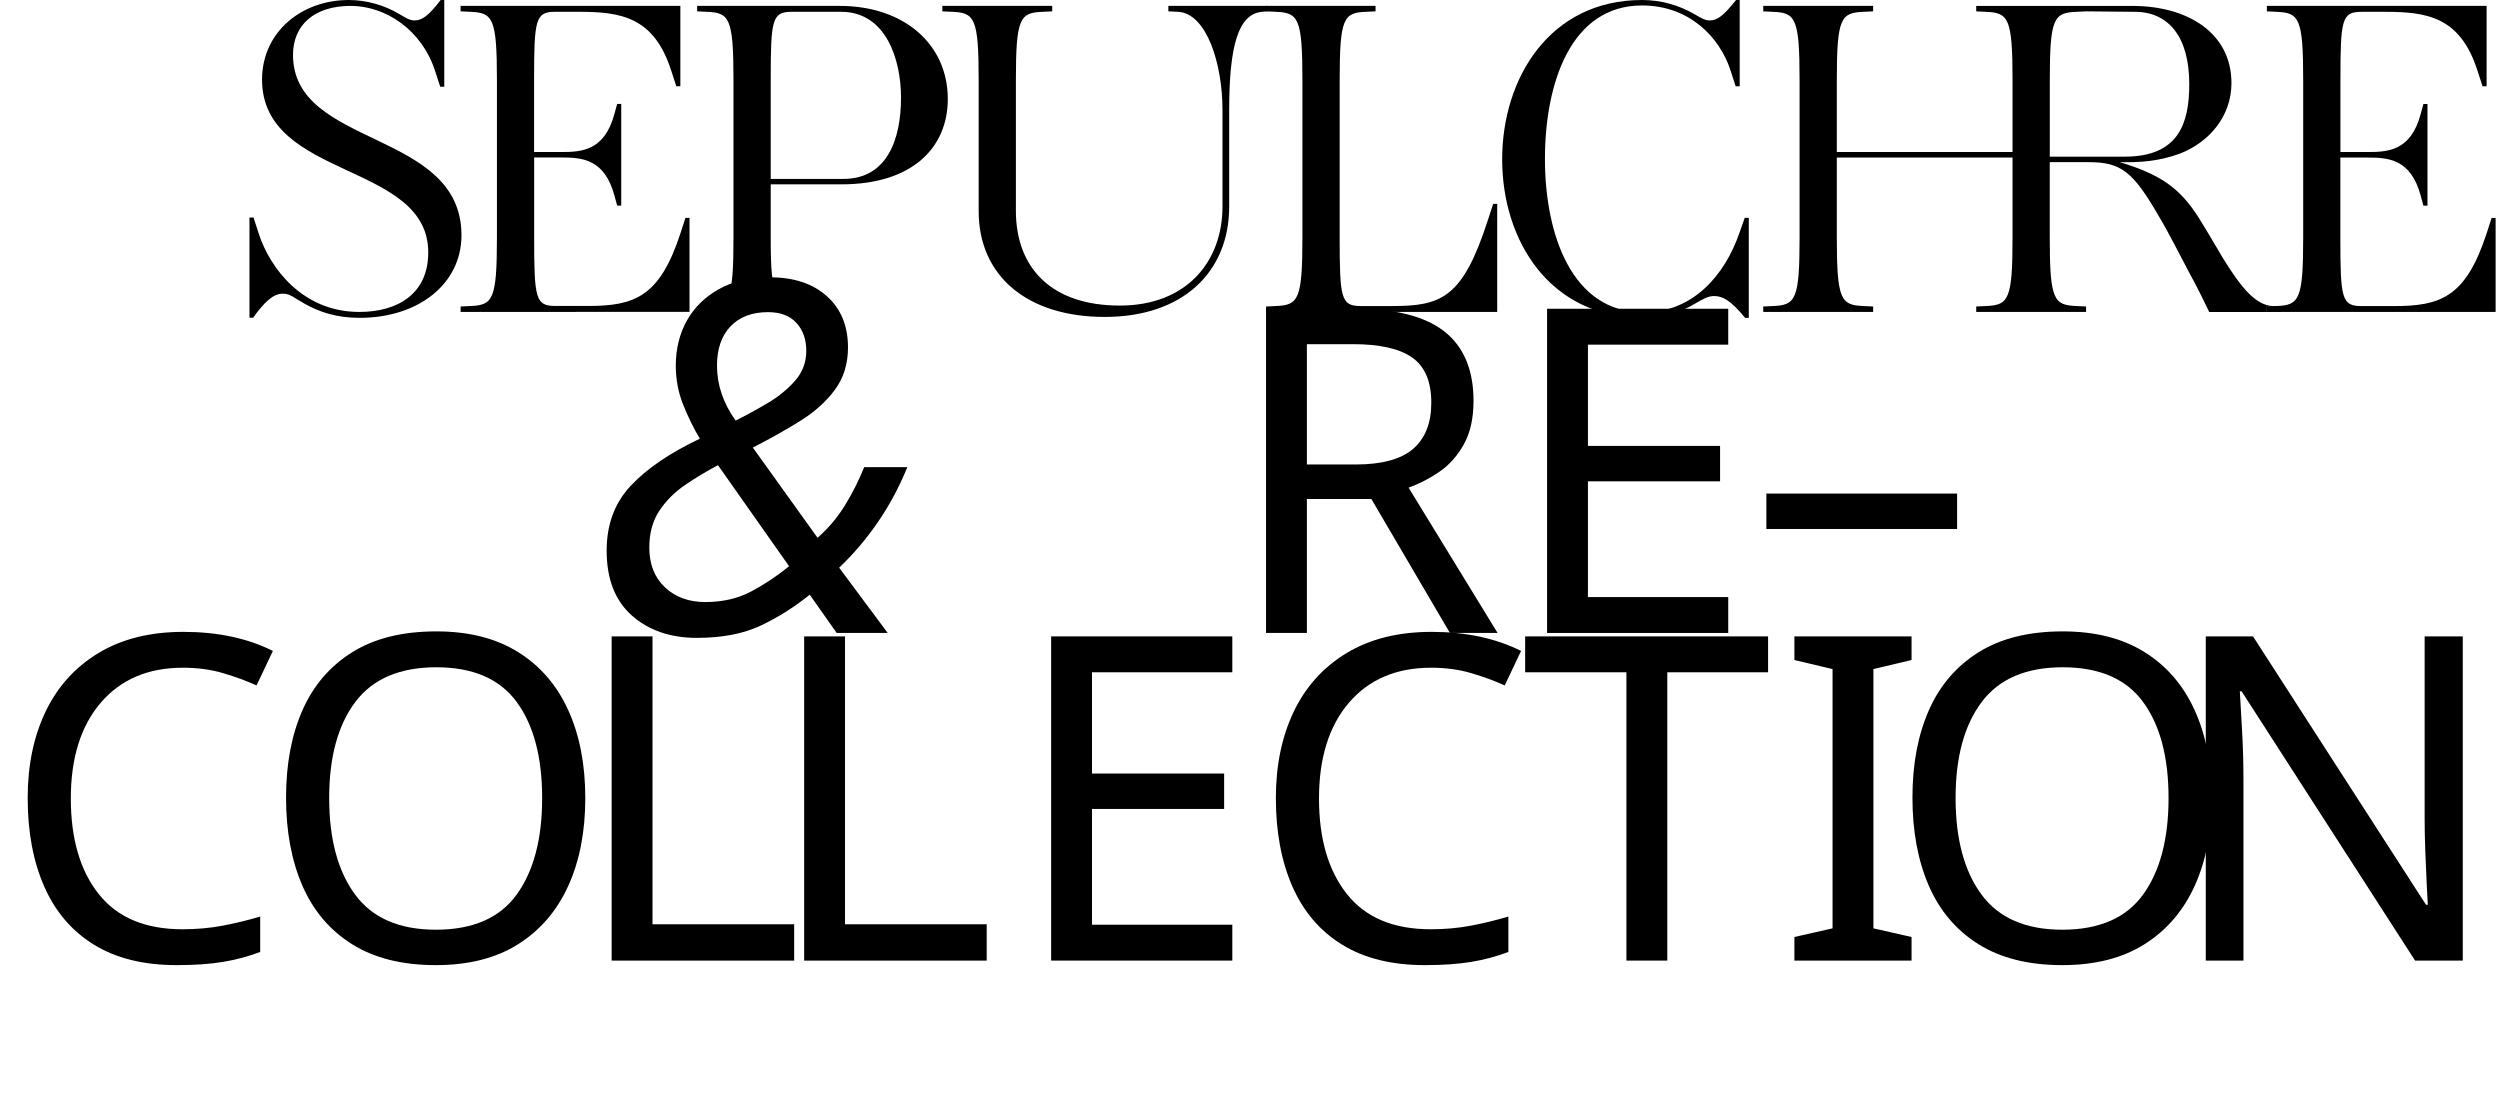
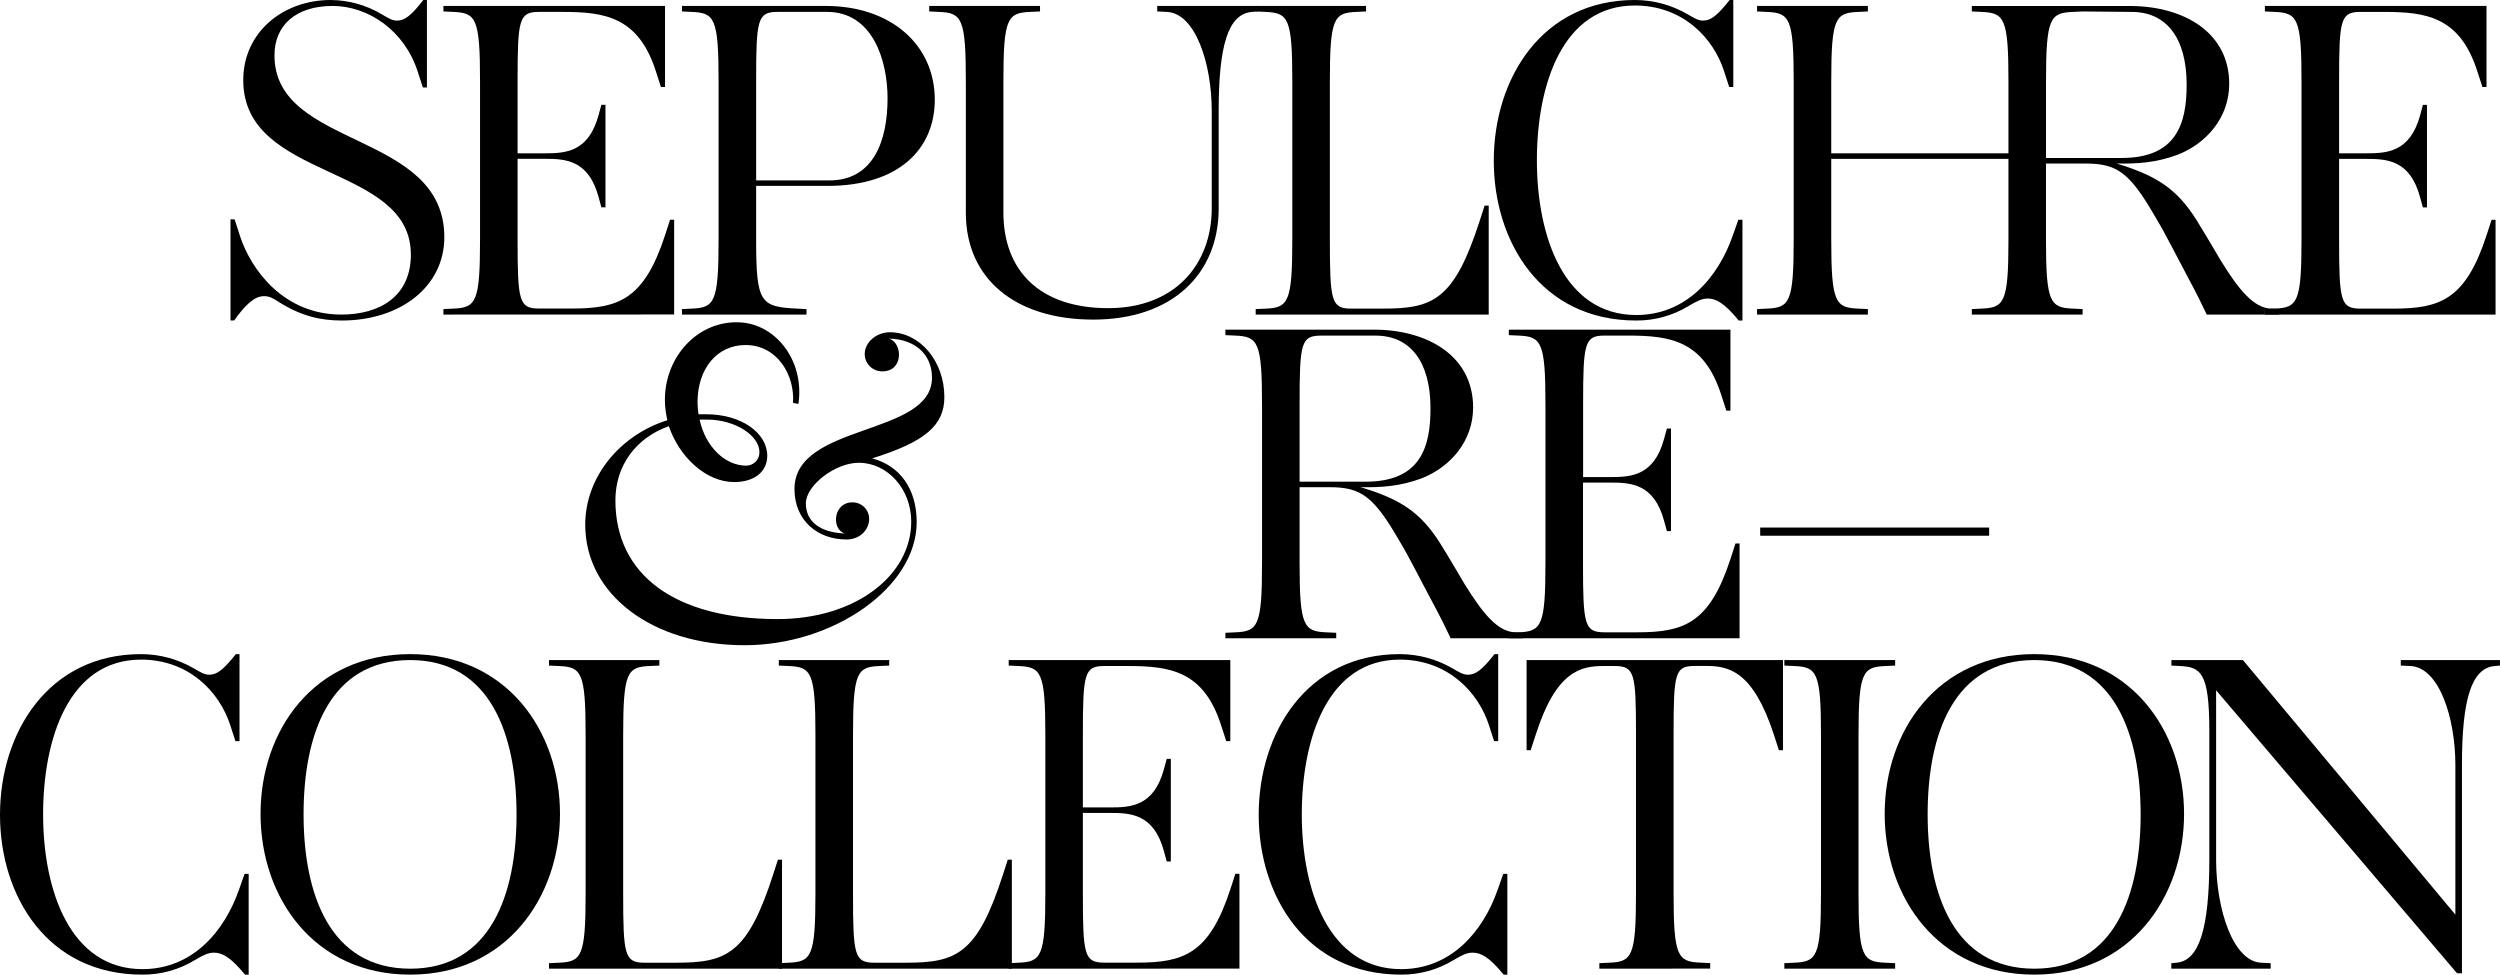
- <svg xmlns="http://www.w3.org/2000/svg" viewBox="0 0 1233.33 543.77">
-   <defs>
-     <style>.cls-1{font-size:242px;font-family:FreightBigProBook-Italic, FreightBig Pro;font-style:italic;}.cls-2,.cls-4{font-size:224px;font-family:AWConquerorStdDidot-Light, AWConqueror Std Didot;font-weight:300;}.cls-2,.cls-8{letter-spacing:-0.06em;}.cls-3{letter-spacing:-0.08em;}.cls-4{letter-spacing:-0.1em;}.cls-5{letter-spacing:-0.1em;}.cls-6{letter-spacing:-0.09em;}.cls-7{letter-spacing:-0.07em;}.cls-9{letter-spacing:-0.04em;}</style>
-   </defs>
+ <svg xmlns="http://www.w3.org/2000/svg" viewBox="0 0 1223.02 476.8">
  <g id="Layer_2" data-name="Layer 2">
    <g id="Text">
      <g id="_7" data-name="7">
-         <text class="cls-1" transform="translate(291.53 312.26)">&amp;</text>
-         <text class="cls-2" transform="translate(602.84 312.26)">R<tspan class="cls-3" x="138.65" y="0">E</tspan>
-           <tspan x="259.61" y="0">–</tspan>
-         </text>
-         <text class="cls-4" transform="translate(0 473.89)">C<tspan class="cls-5" x="127.46" y="0">OLL</tspan>
-           <tspan class="cls-6" x="496.83" y="0">E</tspan>
-           <tspan class="cls-7" x="615.77" y="0">C</tspan>
-           <tspan class="cls-8" x="750.17" y="0">T</tspan>
-           <tspan class="cls-5" x="876.28" y="0">IO</tspan>
-           <tspan class="cls-9" x="1066.45" y="0">N</tspan>
-         </text>
-         <path d="M664.57,312.28h-.49v0Z" />
-         <path d="M177.5,156.8c-10.53,0-19.94-2.24-30.69-9-3.36-2.24-4.93-2.91-7.39-2.91-4.93,0-9.41,4.7-14.56,11.87h-1.79V107.3h2l2.69,8.28c5.38,16.36,21.28,38.31,49.51,38.31,19,0,34-9,34-29.35,0-44.8-82-35.84-82-85.34C129.34,15.9,148.6,0,172.12,0A49.39,49.39,0,0,1,197,6.94c3.13,1.8,4.93,3.14,7.61,3.14,3.59,0,7-2.46,12.77-10.08h1.79V42.78h-2l-2.47-7.61C208.19,14.78,190.27,2.91,173,2.91c-17.92,0-28.45,9.41-28.45,24.19,0,45.92,83.11,36.74,83.11,88.93C227.68,140.22,206.17,156.8,177.5,156.8Z" />
-         <path d="M227.23,153.89V151.2l4.7-.22c11.2-.45,13.22-2.92,13.22-33.83V39.65c0-30.91-2-33.38-13.22-33.83l-4.7-.22V2.91H335.64V42.56h-2l-2.47-7.62C322.65,8.29,306.3,5.82,285.47,5.82H274c-9.85,0-10.52,3.59-10.52,33.83V75h13.21c10.08,0,21.5-.45,26.43-18.82l1.35-4.92h2v50.17h-2l-1.35-4.93c-4.93-18.36-16.35-18.81-26.43-18.81H263.52v39.42c0,30.24.67,33.83,10.52,33.83H290c22.84,0,35.39-4.26,45.69-35.84l2.47-7.62h2v46.37Z" />
-         <path d="M415.16,90.94H380.22v26.21c0,30.91,2,32.93,19.93,33.83l4.71.22v2.69H343.93V151.2l4.7-.22c11.2-.45,13.22-2.92,13.22-33.83V39.65c0-30.91-2-33.38-13.22-33.83l-4.7-.22V2.91h70.33c31.81,0,53.32,19,53.32,45.92C467.58,73,449.88,90.94,415.16,90.94Zm-.22-85.12h-24.2c-9.85,0-10.52,3.59-10.52,33.83V88.26h35.84c21.72,0,28.44-19.72,28.44-40.1C444.5,29.34,437.11,5.82,414.94,5.82Z" />
-         <path d="M482.81,104.16V39.65c0-30.91-2-33.38-13.22-33.83l-4.7-.22V2.91h54.2V5.6l-4.7.22c-11.2.45-13.22,2.92-13.22,33.83v64.29c0,28.44,17.7,46.81,51.3,46.81,32.93,0,50.62-21.73,50.62-48.83V54.21c0-22.85-7.84-47.71-22-48.39l-4.7-.22V2.91h48.83V5.6l-2.47.22c-11.87.9-16.35,16.8-16.35,48.39v47.71c0,32.26-22.85,54.43-61.37,54.43C506.77,156.35,482.81,136.19,482.81,104.16Z" />
-         <path d="M624.6,153.89V151.2l4.7-.22c11.2-.45,13.22-2.92,13.22-33.83V39.65c0-30.91-2-33.38-13.22-33.83l-4.7-.22V2.91h54V5.6l-4.7.22c-11,.45-13,2.92-13,33.83v77.5c0,30.24.68,33.83,10.53,33.83h15.23c24.64,0,35-4,47.49-42.79l2.47-7.61h2v53.31Z" />
-         <path d="M860.91,156.8c-7.16-8.74-11.2-10.75-15.23-10.75-2.91,0-5.37,1.34-9.18,3.58a48.81,48.81,0,0,1-25.76,7.17c-46.59,0-69.67-38.53-69.67-78.18,0-40.09,23.52-78.62,69-78.62a51.5,51.5,0,0,1,25.77,6.94c3.13,1.8,5.15,3.14,7.61,3.14,3.81,0,6.95-2.46,13-10.08h1.8V42.56h-2l-2.46-7.62c-5.38-16.8-20.61-32.25-43.69-32.25-35.39,0-47.93,38.75-47.93,75.71,0,37.18,13.22,75.71,48.61,75.71,24.41,0,40.09-18.37,47.26-39l2.69-7.62h2V156.8Z" />
-         <path d="M1122.06,151l-3.74.17v2.69h6.94V151.2Z" />
-         <path d="M1121.23,151c-8.51-.45-15.68-9.19-24.64-23.75-2.24-3.8-8.29-14.11-12.09-20.16-9.19-14.33-18.6-21-38.76-27.1,10.31.22,19.49-.45,29.8-4.26,14.33-5.6,25.31-18.36,25.31-34.72,0-25-21.89-37.78-47.71-38.07H974.93V5.6l4.7.23c11.2.44,13.22,2.91,13.22,33.82V75H906.16V39.65c0-30.91,2-33.38,13.22-33.82l4.7-.23V2.91H869.87V5.6l4.71.23c11.2.44,13.21,2.91,13.21,33.82v77.5c0,30.92-2,33.38-13.21,33.83l-4.71.22v2.69h54.21V151.2l-4.7-.22c-11.2-.45-13.22-2.91-13.22-33.83V77.73h86.69v39.42c0,30.92-2,33.38-13.22,33.83l-4.7.22v2.69h54.2V151.2l-4.7-.22c-11.2-.45-13.22-2.91-13.22-33.83V80h19.3c15.68,0,21.73,4.48,34.5,26.66,4.25,6.94,11,20.38,15.45,28.67,4.71,8.73,7.4,14.33,9.41,18.59h28.45V151.2l3.74-.17Zm-110-73.7V39.65c0-30.91,2-33.38,13.22-33.82l4.7-.23,24,.23c16.8,0,26.88,12.54,26.88,35.61,0,19-4.93,35.84-31.81,35.84Z" />
-         <path d="M1229.2,107.52l-2.47,7.62C1216.43,146.72,1203.88,151,1181,151h-15.91c-9.85,0-10.52-3.59-10.52-33.83V77.73h13.21c10.08,0,21.5.45,26.43,18.82l1.35,4.92h2V51.3h-2l-1.35,4.93C1189.32,74.59,1177.9,75,1167.82,75h-13.21V39.65c0-30.24.67-33.82,10.52-33.82h11.43c20.83,0,37.18,2.46,45.69,29.12l2.47,7.61h2V2.91H1118.32V5.6l4.7.23c11.2.44,13.22,2.91,13.22,33.82v77.5c0,30.92-2,33.38-13.22,33.83l-1,.05-3.74.17v2.69h112.89V107.52Z" />
+         <path d="M448.45,255.39c0,31.94-40.66,60.26-84.22,60.26-45.25,0-77.93-24.93-77.93-59,0-23.23,16.94-43.8,40.18-51.07a44.23,44.23,0,0,1-1.21-9.92c0-21.05,15.73-38.23,35.33-38,18.15,0,33.15,18.15,30,39.93l-2.66-.49c1-13.31-7.51-28.31-23.24-28.31-13.79,0-23.47,11.37-23.47,28.07a43.62,43.62,0,0,0,.48,5.81h3.88c17.18,0,29.76,9.2,29.76,20.33,0,7.74-6.29,12.83-16.21,12.83-13.8,0-26.86-12.35-31.95-27.35-16.21,5.81-26.13,19.36-26.13,36.3,0,36.54,29.28,58.08,79.37,58.08,38,0,65.35-21.3,65.35-47.67,0-16-11.62-28.8-25.66-28.8-11.61,0-25.89,11.13-25.89,19.84,0,9,7,14.28,19.12,14.76-6.78-1.93-5.81-15.24,3.63-15.24a8.11,8.11,0,0,1,8.22,8c0,5.33-4.35,10.17-11.13,10.17-14.28,0-25.41-9.44-25.41-24.69,0-32.43,67.28-25.65,67.28-54.45,0-11.37-8.23-18.87-21.05-19.12,6.77,1.94,7.26,16-3.15,16a8.47,8.47,0,0,1-8.71-8.47c0-5.81,5.8-10.65,12.34-10.65,14.52,0,26.62,14,26.62,31.7,0,14-9.68,22-35.33,30C440.22,227.8,448.45,239.17,448.45,255.39ZM365,227.8a6.5,6.5,0,0,0,6.53-6.53c0-8.23-11.86-16-25.65-16h-3.63C345.11,218.6,354.79,227.8,365,227.8Z" />
+         <path d="M709.68,312.26c-2-4.26-4.7-9.86-9.4-18.59-4.48-8.29-11.2-21.73-15.46-28.68-12.77-22.17-18.82-26.65-34.5-26.65H635.77v37.18c0,30.91,2,33.38,13.21,33.83l4.71.22v2.69H599.48v-2.69l4.7-.22c11.2-.45,13.22-2.92,13.22-33.83V198c0-30.91-2-33.38-13.22-33.83l-4.7-.22v-2.69h72.57c26.21,0,48.61,12.77,48.61,38.08,0,16.36-11,29.12-25.31,34.72-10.31,3.81-19.49,4.48-29.79,4.26,20.16,6,29.56,12.77,38.75,27.1,3.81,6.05,9.85,16.35,12.09,20.16,9,14.56,16.13,23.3,24.64,23.75l4,.22v2.69ZM673,164.19H646.29c-9.85,0-10.52,3.59-10.52,33.83v37.63H668c26.88,0,31.81-16.8,31.81-35.84C699.83,176.74,689.75,164.19,673,164.19Z" />
+         <path d="M738.13,312.26v-2.69l4.7-.22c11.2-.45,13.22-2.92,13.22-33.83V198c0-30.91-2-33.38-13.22-33.83l-4.7-.22v-2.69H846.55v39.65h-2l-2.47-7.62c-8.51-26.65-24.86-29.12-45.69-29.12H785c-9.86,0-10.53,3.59-10.53,33.83v35.39h13.21c10.08,0,21.51-.45,26.43-18.82l1.35-4.92h2v50.17h-2l-1.35-4.93c-4.92-18.36-16.35-18.81-26.43-18.81H774.42v39.42c0,30.24.67,33.83,10.53,33.83h15.9c22.85,0,35.39-4.26,45.7-35.84l2.46-7.62h2v46.37Z" />
+         <path d="M861.1,262.08v-4h112v4Z" />
+         <path d="M119.84,476.8c-7.17-8.74-11.2-10.75-15.23-10.75-2.91,0-5.38,1.34-9.19,3.58a48.76,48.76,0,0,1-25.76,7.17C23.07,476.8,0,438.27,0,398.62,0,358.53,23.52,320,69,320a51.46,51.46,0,0,1,25.76,6.94c3.14,1.79,5.15,3.14,7.62,3.14,3.81,0,6.94-2.47,13-10.08h1.79v42.56h-2l-2.47-7.62c-5.37-16.8-20.61-32.25-43.68-32.25-35.39,0-47.93,38.75-47.93,75.71,0,37.18,13.21,75.71,48.6,75.71,24.42,0,40.1-18.37,47.27-39l2.69-7.61h2V476.8Z" />
+         <path d="M200.7,476.8c-47.26,0-73.24-37.86-73.24-78.63S153.44,320,200.7,320c47,0,73.25,37.41,73.25,78.17S247.74,476.8,200.7,476.8Zm0-153.89c-39.64,0-52.19,36.51-52.19,75.49,0,38.53,12.55,75.49,52.19,75.49,39.43,0,52-36.52,52-75.49C252.67,359.87,240.13,322.91,200.7,322.91Z" />
+         <path d="M268.57,473.89V471.2l4.71-.23c11.2-.44,13.21-2.91,13.21-33.82v-77.5c0-30.92-2-33.38-13.21-33.83l-4.71-.22v-2.69h54v2.69l-4.71.22c-11,.45-13,2.91-13,33.83v77.5c0,30.24.67,33.82,10.53,33.82h15.23c24.64,0,34.95-4,47.49-42.78l2.46-7.62h2v53.32Z" />
+         <path d="M381,473.89V471.2l4.7-.23c11.2-.44,13.22-2.91,13.22-33.82v-77.5c0-30.92-2-33.38-13.22-33.83l-4.7-.22v-2.69h54v2.69l-4.7.22c-11,.45-13,2.91-13,33.83v77.5c0,30.24.67,33.82,10.53,33.82h15.23c24.64,0,34.94-4,47.49-42.78l2.46-7.62h2v53.32Z" />
+         <path d="M493.47,473.89V471.2l4.7-.23c11.2-.44,13.22-2.91,13.22-33.82v-77.5c0-30.92-2-33.38-13.22-33.83l-4.7-.22v-2.69H601.88v39.65h-2l-2.46-7.62c-8.51-26.65-24.86-29.12-45.69-29.12H540.28c-9.85,0-10.53,3.59-10.53,33.83V395H543c10.08,0,21.5-.45,26.43-18.82l1.35-4.93h2v50.18h-2l-1.35-4.93c-4.93-18.37-16.35-18.81-26.43-18.81H529.75v39.42c0,30.24.68,33.82,10.53,33.82h15.91c22.84,0,35.39-4.25,45.69-35.84l2.47-7.61h2v46.37Z" />
+         <path d="M735.61,476.8c-7.17-8.74-11.2-10.75-15.24-10.75-2.91,0-5.37,1.34-9.18,3.58a48.76,48.76,0,0,1-25.76,7.17c-46.59,0-69.66-38.53-69.66-78.18,0-40.09,23.52-78.62,69-78.62a51.46,51.46,0,0,1,25.76,6.94c3.13,1.79,5.15,3.14,7.61,3.14,3.81,0,7-2.47,13-10.08h1.79v42.56h-2l-2.46-7.62c-5.38-16.8-20.61-32.25-43.68-32.25-35.39,0-47.94,38.75-47.94,75.71,0,37.18,13.22,75.71,48.61,75.71,24.42,0,40.1-18.37,47.26-39l2.69-7.61h2V476.8Z" />
+         <path d="M782.42,473.89V471.2l4.71-.23c11.2-.44,13.21-2.91,13.21-33.82V359.2c0-30.24-.67-33.38-10.75-33.38h-4.93c-11,0-23.29,2-33.37,33.6L748.82,367h-2V322.91H872.25V367h-2l-2.46-7.62c-10.31-31.58-22.4-33.6-33.38-33.6h-5.15c-9.86,0-10.53,3.14-10.53,33.38v77.95c0,30.91,2,33.38,13.22,33.82l4.7.23v2.69Z" />
+         <path d="M872.92,473.89V471.2l4.7-.23c11.2-.44,13.22-2.91,13.22-33.82v-77.5c0-30.92-2-33.38-13.22-33.83l-4.7-.22v-2.69h54.2v2.69l-4.7.22c-11.2.45-13.22,2.91-13.22,33.83v77.5c0,30.91,2,33.38,13.22,33.82l4.7.23v2.69Z" />
+         <path d="M995.22,476.8C948,476.8,922,438.94,922,398.17S948,320,995.22,320c47,0,73.24,37.41,73.24,78.17S1042.26,476.8,995.22,476.8Zm0-153.89c-39.65,0-52.2,36.51-52.2,75.49,0,38.53,12.55,75.49,52.2,75.49,39.42,0,52-36.52,52-75.49C1047.18,359.87,1034.64,322.91,995.22,322.91Z" />
+         <path d="M1202,476.13,1084.14,337.69v82.88c0,24.2,8.29,49.73,22,50.4l4.7.23v2.69h-48.61V471.2l2.46-.23c11.2-.89,16.13-16.8,16.13-50.4V357.63c0-28.9-4.25-31.36-14.56-31.81l-4-.22v-2.69h35l103.93,124.54V374.21c0-22.85-7.84-47.72-22-48.39l-4.71-.22v-2.69H1223v2.69l-2.46.22c-11.65.9-16.13,16.8-16.13,48.39V476.13Z" />
+         <path d="M654.26,312.28h-.49v0Z" />
+         <path d="M167.2,156.8c-10.53,0-19.94-2.24-30.69-9-3.36-2.24-4.93-2.91-7.39-2.91-4.93,0-9.41,4.7-14.56,11.87h-1.8V107.3h2l2.69,8.28c5.37,16.36,21.28,38.31,49.5,38.31,19,0,34.05-9,34.05-29.35,0-44.8-82-35.84-82-85.34C119,15.9,138.3,0,161.82,0a49.38,49.38,0,0,1,24.86,6.94c3.14,1.8,4.93,3.14,7.62,3.14,3.58,0,6.94-2.46,12.77-10.08h1.79V42.78h-2l-2.46-7.61C197.88,14.78,180,2.91,162.72,2.91c-17.92,0-28.45,9.41-28.45,24.19,0,45.92,83.1,36.74,83.1,88.93C217.37,140.22,195.87,156.8,167.2,156.8Z" />
+         <path d="M216.92,153.89V151.2l4.71-.22c11.2-.45,13.21-2.92,13.21-33.83V39.65c0-30.91-2-33.38-13.21-33.83l-4.71-.22V2.91H325.34V42.56h-2l-2.46-7.62C312.35,8.29,296,5.82,275.16,5.82H263.74c-9.86,0-10.53,3.59-10.53,33.83V75h13.22c10.08,0,21.5-.45,26.43-18.82l1.34-4.92h2v50.17h-2l-1.34-4.93c-4.93-18.36-16.35-18.81-26.43-18.81H253.21v39.42c0,30.24.67,33.83,10.53,33.83h15.9c22.85,0,35.39-4.26,45.7-35.84l2.46-7.62h2v46.37Z" />
+         <path d="M404.86,90.94H369.91v26.21c0,30.91,2,32.93,19.94,33.83l4.7.22v2.69H333.62V151.2l4.71-.22c11.2-.45,13.21-2.92,13.21-33.83V39.65c0-30.91-2-33.38-13.21-33.83l-4.71-.22V2.91H404c31.81,0,53.31,19,53.31,45.92C457.27,73,439.58,90.94,404.86,90.94Zm-.23-85.12H380.44c-9.86,0-10.53,3.59-10.53,33.83V88.26h35.84c21.73,0,28.45-19.72,28.45-40.1C434.2,29.34,426.81,5.82,404.63,5.82Z" />
+         <path d="M472.5,104.16V39.65c0-30.91-2-33.38-13.21-33.83l-4.71-.22V2.91h54.21V5.6l-4.7.22c-11.2.45-13.22,2.92-13.22,33.83v64.29c0,28.44,17.69,46.81,51.29,46.81,32.93,0,50.63-21.73,50.63-48.83V54.21c0-22.85-7.84-47.71-21.95-48.39l-4.71-.22V2.91H615V5.6l-2.46.22c-11.87.9-16.35,16.8-16.35,48.39v47.71c0,32.26-22.85,54.43-61.38,54.43C496.47,156.35,472.5,136.19,472.5,104.16Z" />
+         <path d="M614.29,153.89V151.2L619,151c11.2-.45,13.21-2.92,13.21-33.83V39.65c0-30.91-2-33.38-13.21-33.83l-4.71-.22V2.91h54V5.6l-4.71.22c-11,.45-13,2.92-13,33.83v77.5c0,30.24.67,33.83,10.53,33.83h15.23c24.64,0,34.94-4,47.49-42.79l2.46-7.61h2v53.31Z" />
+         <path d="M850.61,156.8c-7.17-8.74-11.2-10.75-15.23-10.75-2.91,0-5.38,1.34-9.19,3.58a48.76,48.76,0,0,1-25.76,7.17c-46.59,0-69.66-38.53-69.66-78.18,0-40.09,23.52-78.62,69-78.62a51.46,51.46,0,0,1,25.76,6.94c3.14,1.8,5.15,3.14,7.62,3.14,3.81,0,6.94-2.46,13-10.08h1.79V42.56h-2l-2.47-7.62c-5.37-16.8-20.61-32.25-43.68-32.25-35.39,0-47.93,38.75-47.93,75.71,0,37.18,13.21,75.71,48.6,75.71,24.42,0,40.1-18.37,47.27-39l2.69-7.62h2V156.8Z" />
+         <path d="M1111.76,151l-3.74.17v2.69H1115V151.2Z" />
+         <path d="M1110.93,151c-8.51-.45-15.68-9.19-24.64-23.75-2.24-3.8-8.29-14.11-12.09-20.16-9.19-14.33-18.6-21-38.76-27.1,10.31.22,19.49-.45,29.8-4.26,14.33-5.6,25.31-18.36,25.31-34.72,0-25-21.89-37.78-47.71-38.07H964.63V5.6l4.7.23c11.2.44,13.22,2.91,13.22,33.82V75H895.86V39.65c0-30.91,2-33.38,13.22-33.82l4.7-.23V2.91H859.57V5.6l4.71.23c11.2.44,13.21,2.91,13.21,33.82v77.5c0,30.92-2,33.38-13.21,33.83l-4.71.22v2.69h54.21V151.2l-4.7-.22c-11.2-.45-13.22-2.91-13.22-33.83V77.73h86.69v39.42c0,30.92-2,33.38-13.22,33.83l-4.7.22v2.69h54.2V151.2l-4.7-.22c-11.2-.45-13.22-2.91-13.22-33.83V80h19.3c15.68,0,21.73,4.48,34.5,26.66,4.25,6.94,11,20.38,15.45,28.67,4.71,8.73,7.4,14.33,9.41,18.59H1108V151.2l3.74-.17Zm-110-73.7V39.65c0-30.91,2-33.38,13.22-33.82l4.7-.23,24,.23c16.8,0,26.88,12.54,26.88,35.61,0,19-4.93,35.84-31.81,35.84Z" />
+         <path d="M1218.9,107.52l-2.47,7.62c-10.3,31.58-22.85,35.84-45.69,35.84h-15.91c-9.85,0-10.52-3.59-10.52-33.83V77.73h13.21c10.08,0,21.5.45,26.43,18.82l1.35,4.92h2V51.3h-2L1184,56.23C1179,74.59,1167.6,75,1157.52,75h-13.21V39.65c0-30.24.67-33.82,10.52-33.82h11.43c20.83,0,37.18,2.46,45.69,29.12l2.47,7.61h2V2.91H1108V5.6l4.7.23c11.2.44,13.22,2.91,13.22,33.82v77.5c0,30.92-2,33.38-13.22,33.83l-1,.05-3.74.17v2.69h112.89V107.52Z" />
      </g>
    </g>
  </g>
</svg>
